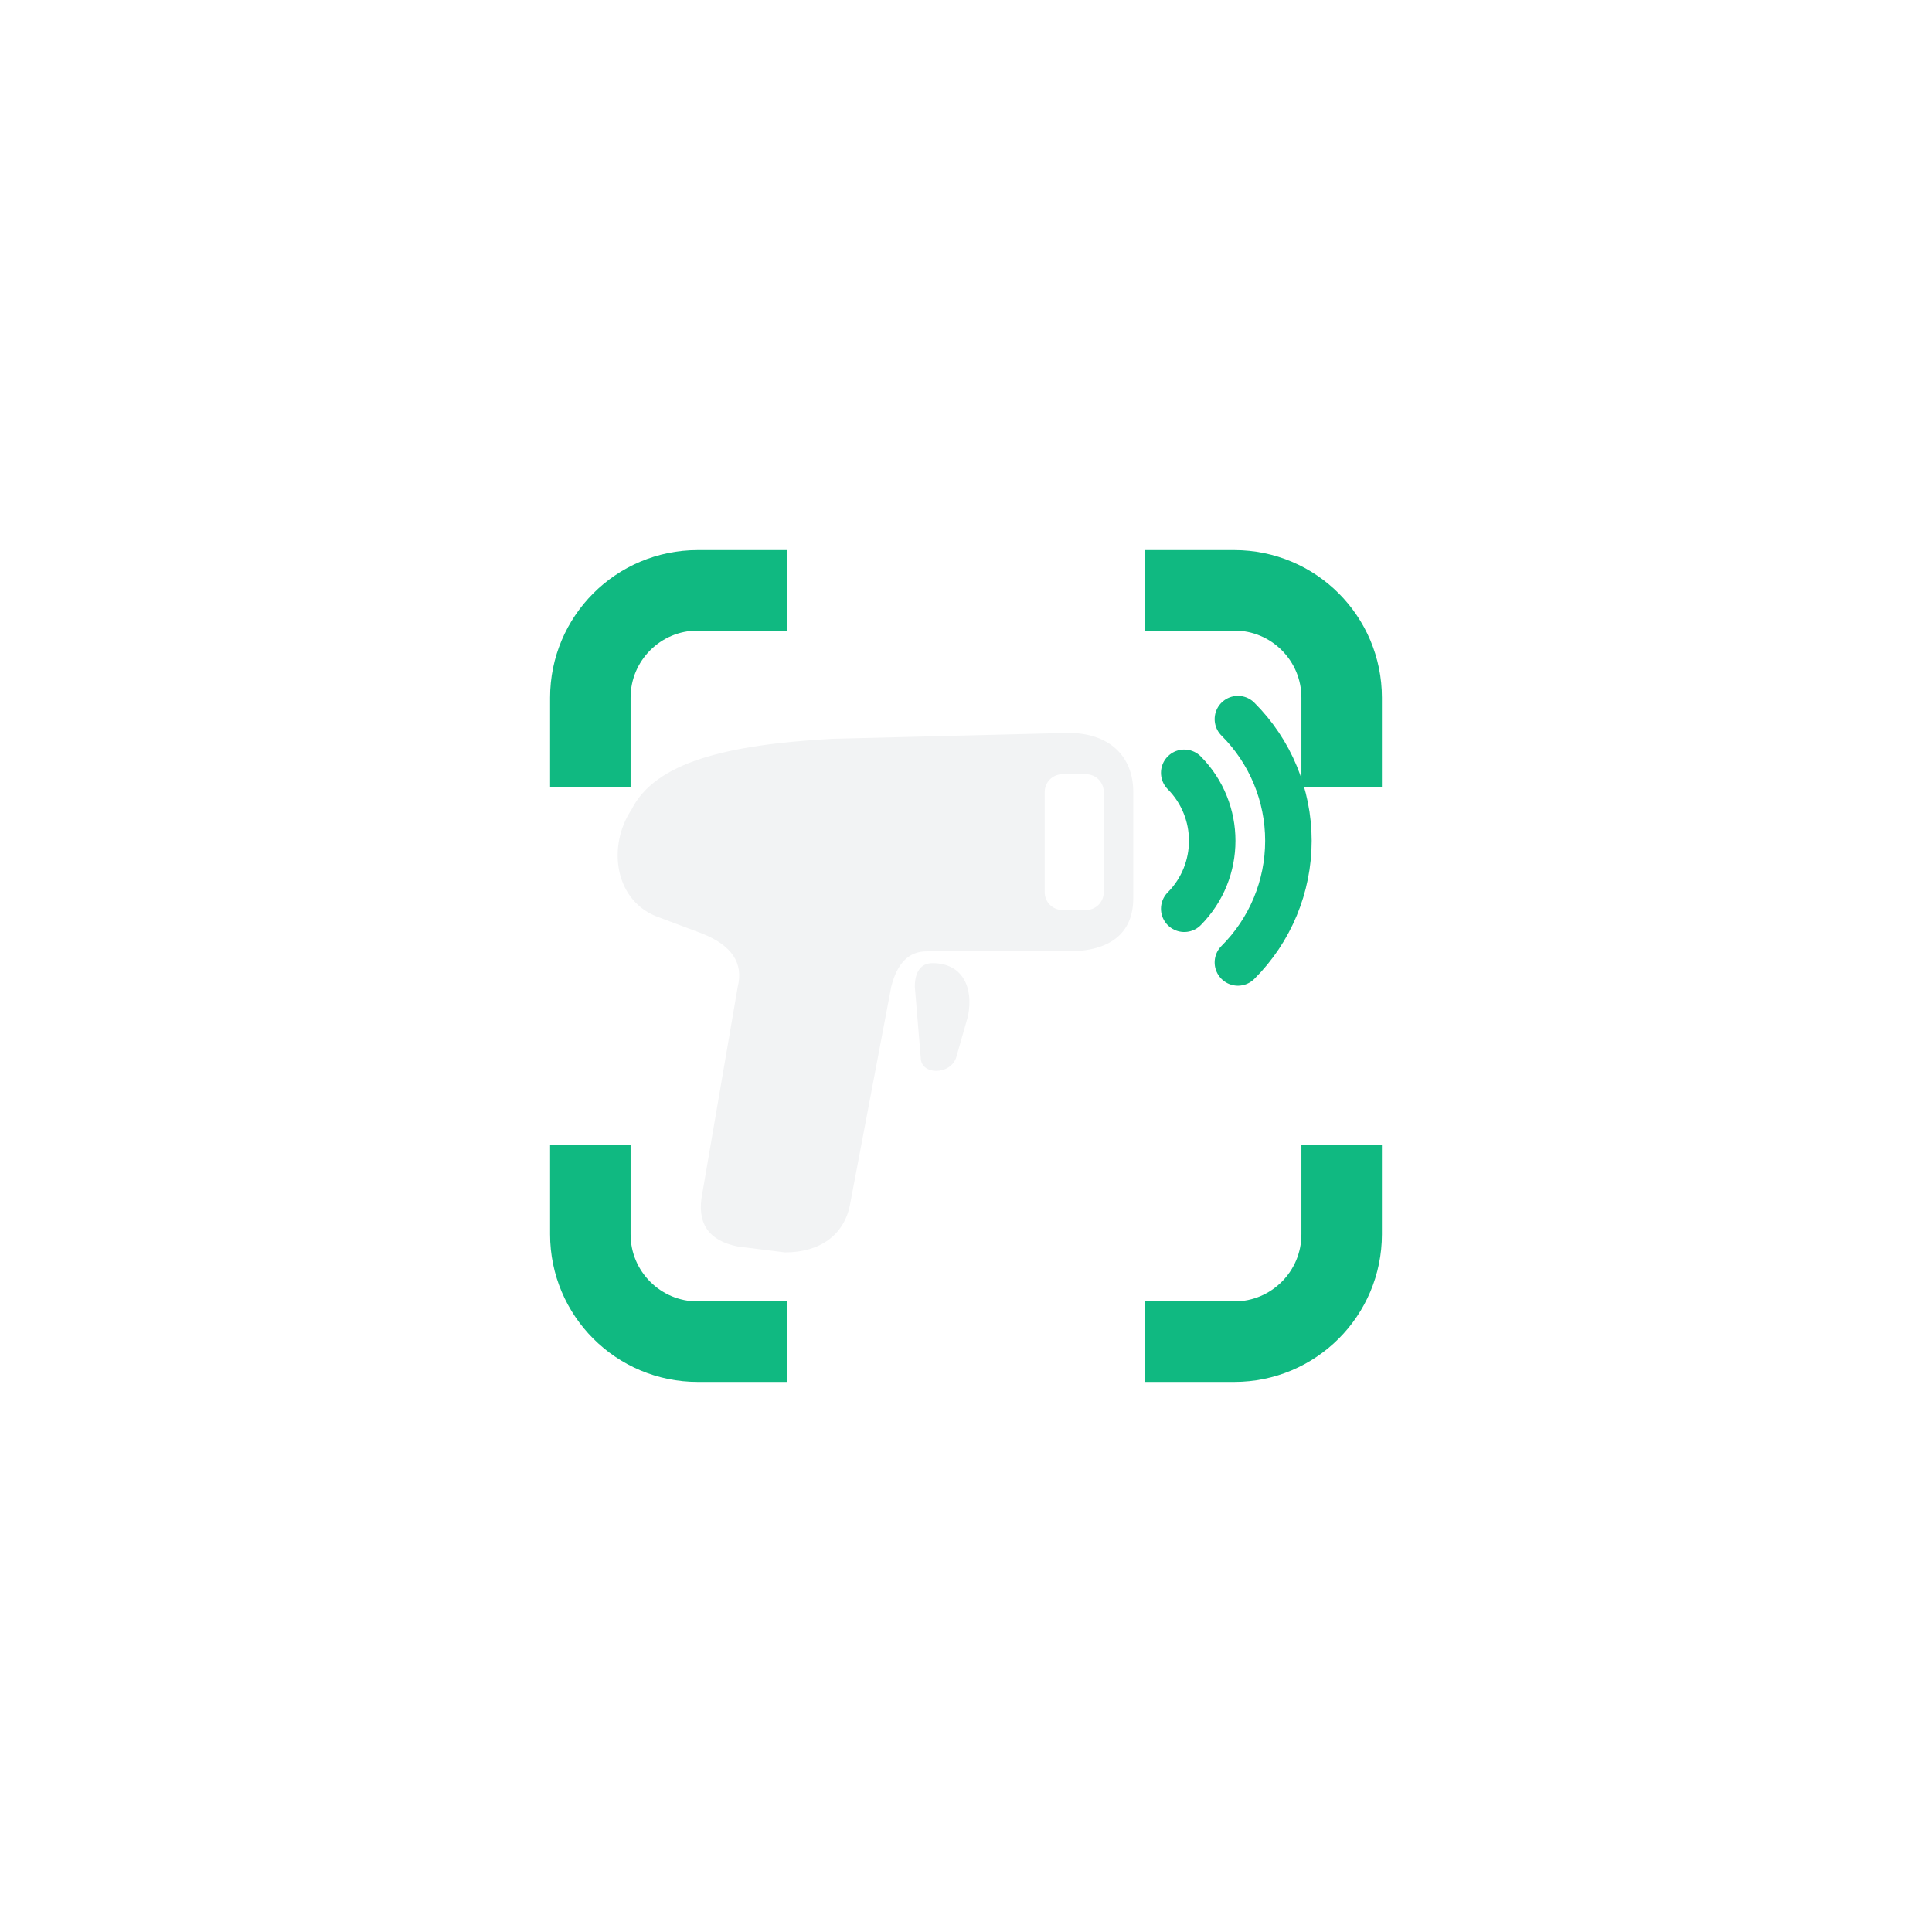
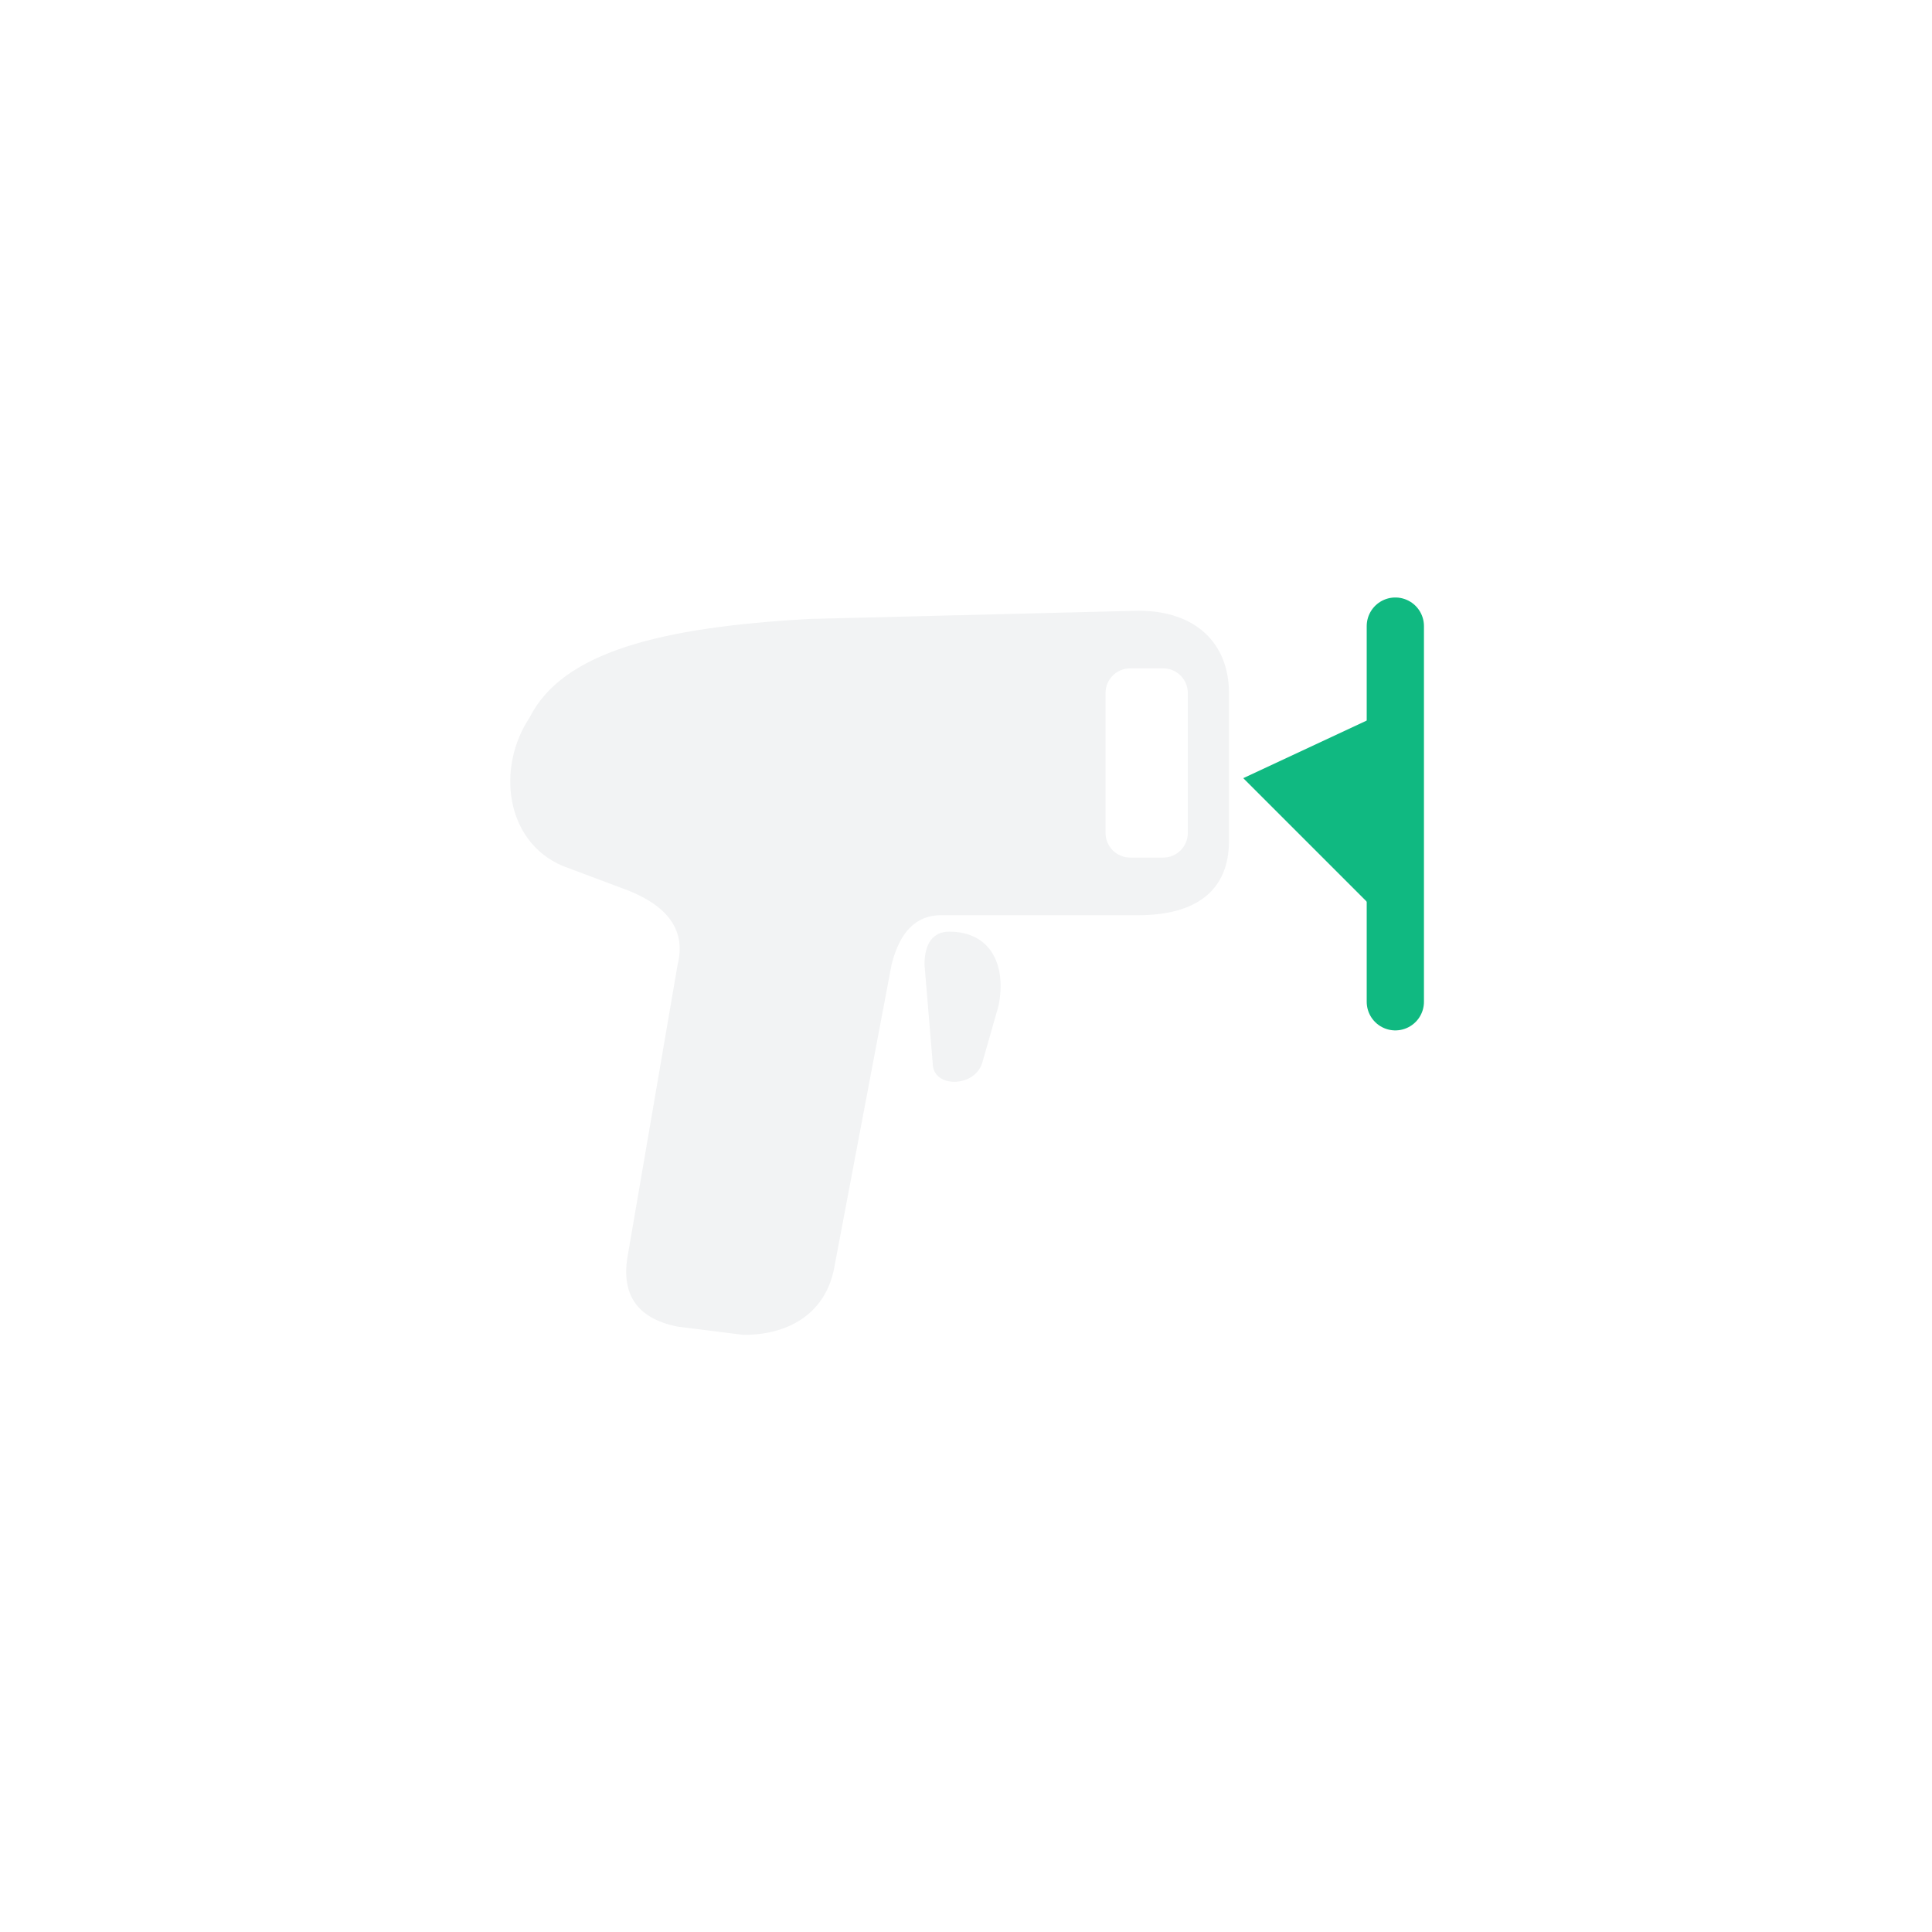
<svg xmlns="http://www.w3.org/2000/svg" viewBox="0 0 108 108" width="108" height="108">
-   <g fill="none" stroke="#10B981" stroke-width="4.5">
-     <path d="M33 44V39a6 6 0 0 1 6-6h5" />
-     <path d="M64 33h5a6 6 0 0 1 6 6v5" />
-     <path d="M75 64v5a6 6 0 0 1-6 6h-5" />
-     <path d="M44 75h-5a6 6 0 0 1-6-6v-5" />
-   </g>
-   <g transform="translate(32 38) scale(.33)">
+   <g transform="translate(25 30) scale(.46)">
    <path fill="#F2F3F4" fill-rule="evenodd" d="M10 22C14 14 26 11 44 10L84 9C91 9 95 13 95 19L95 37C95 43 91 46 84 46L60 46C57 46 55 48 54 52L47 89C46 94 42 97 36 97L28 96C23 95 21 92 22 87L28 52C29 48 27 45 22 43L14 40C7 37 6 28 10 22Z M83 16H87A3 3 0 0 1 90 19V36A3 3 0 0 1 87 39H83A3 3 0 0 1 80 36V19A3 3 0 0 1 83 16Z" />
    <path fill="#F2F3F4" d="M61 48C66 48 68 52 67 57L65 64C64 67 59 67 59 64L58 52C58 49.5 59 48 61 48Z" />
  </g>
-   <g fill="none" stroke="#10B981" stroke-width="2.6" stroke-linecap="round">
-     <path d="M66.2 43.2a5.4 5.4 0 0 1 0 7.6" />
-     <path d="M69.2 40.2a9.6 9.6 0 0 1 0 13.6" />
-   </g>
+   <path fill="#10B981" d="M69.5 43.5L77 40v11z" />
+   <path fill="none" stroke="#10B981" stroke-width="3.2" stroke-linecap="round" d="M78 35v21" />
</svg>
